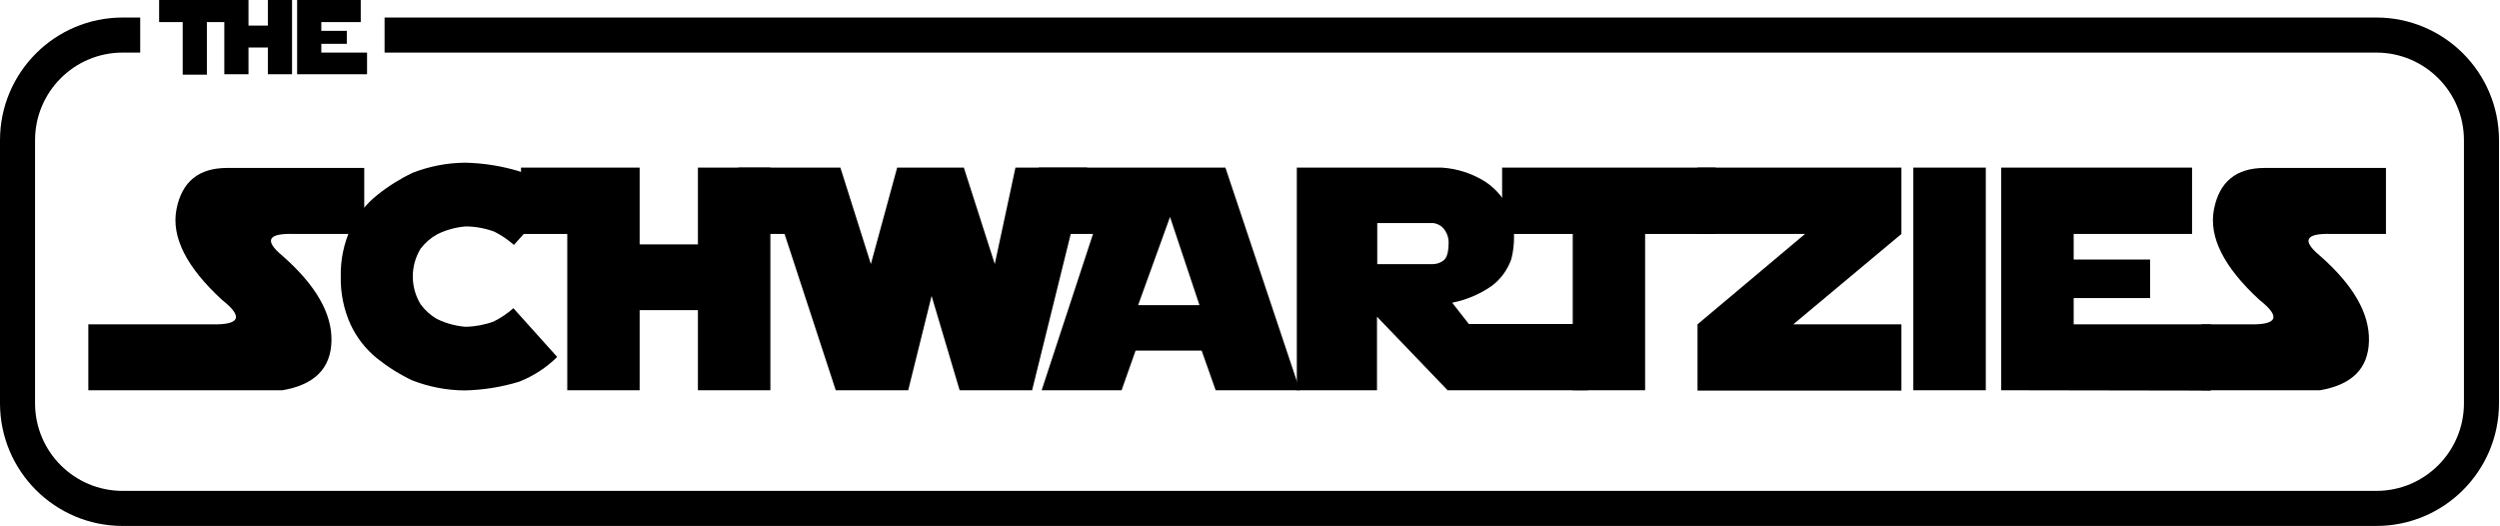
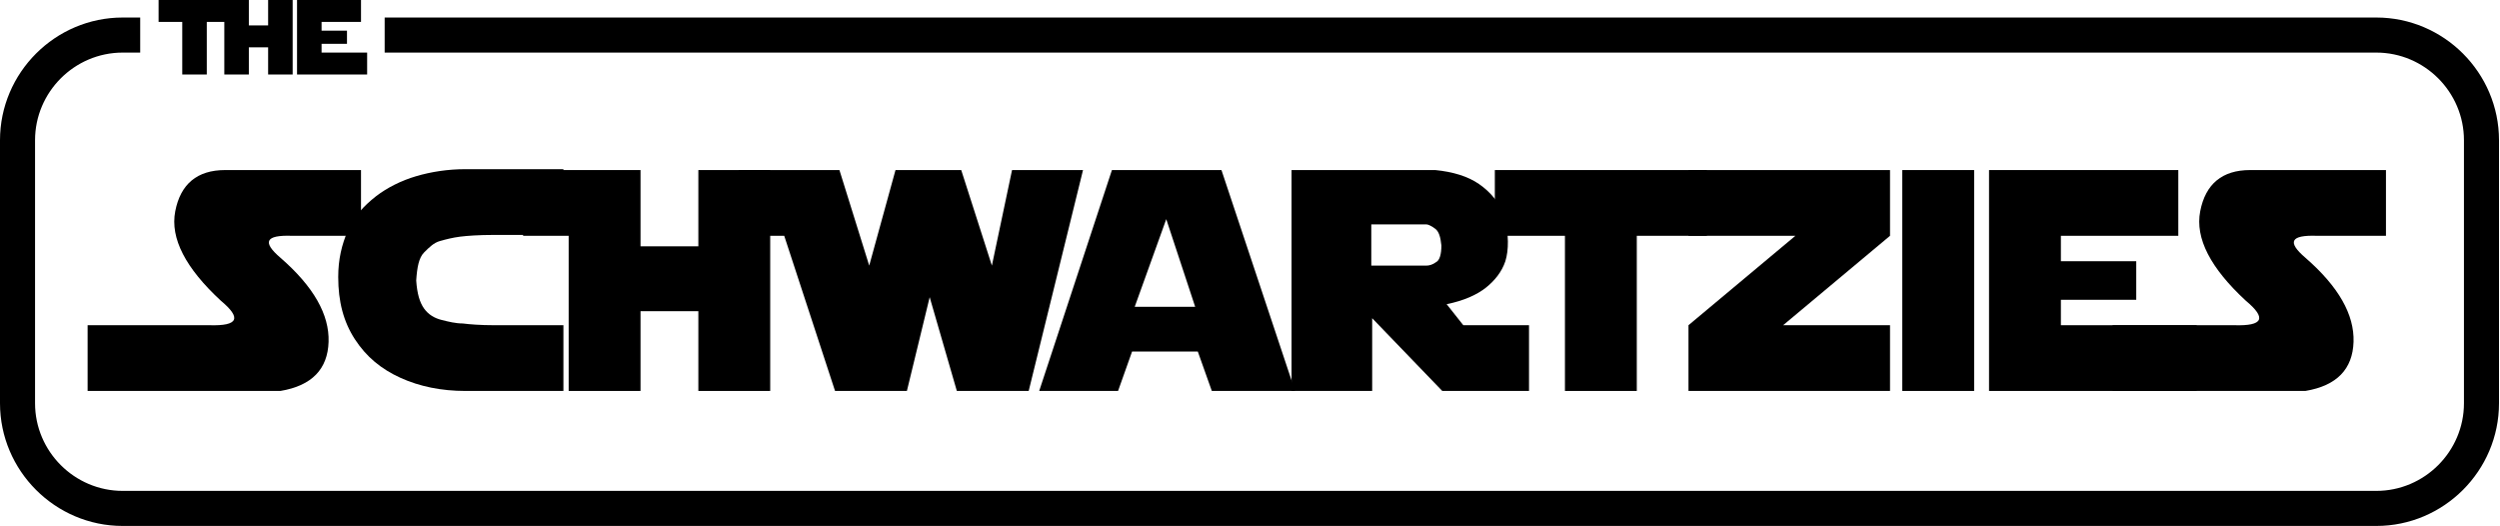
- <svg xmlns="http://www.w3.org/2000/svg" viewBox="0 0 285.2 60">
-   <defs />
-   <g id="Layer_2" data-name="Layer 2">
-     <g id="Layer_1-2" data-name="Layer 1">
-       <path class="cls-1" d="M271.2,60H14A14,14,0,0,1,0,46V16A14,14,0,0,1,14,2h2V6H14A10,10,0,0,0,4,16V46A10,10,0,0,0,14,56H271.2a10,10,0,0,0,10-10V16a10,10,0,0,0-10-10H43.89V2H271.2a14,14,0,0,1,14,14V46A14,14,0,0,1,271.2,60Z" />
-       <path class="cls-1" d="M26.29,0V2.52H23.61v6H20.85v-6H18.16V0Z" />
-       <path class="cls-1" d="M30.57,2.92V0h2.76V8.47H30.57V5.42H28.36V8.47H25.6V0h2.76V2.92Z" />
-       <path class="cls-1" d="M33.91,8.47V0h7.26V2.52h-4.5v1h2.91V5H36.67V6h5.22V8.47Z" />
-       <path class="cls-1" d="M41.57,26.69h-8q-4.51-.15-1.34,2.49,5.7,5,5.6,9.71c-.07,3.15-1.94,5-5.6,5.63H10.08V37h14c3.32.09,3.74-.83,1.27-2.78q-6.12-5.62-5.21-10.34c.61-3.15,2.54-4.72,5.77-4.72H41.57Z" />
-       <path class="cls-1" d="M47.11,31.54A6.09,6.09,0,0,0,48,34.71a6.11,6.11,0,0,0,1.85,1.67,9.21,9.21,0,0,0,3.26.9,10,10,0,0,0,3.23-.6,10.58,10.58,0,0,0,2.25-1.52l5,5.56a12.91,12.91,0,0,1-4.33,2.82,23,23,0,0,1-6.22,1,16.83,16.83,0,0,1-6-1.15,20.45,20.45,0,0,1-4-2.5A10.89,10.89,0,0,1,40,37a12.63,12.63,0,0,1-1.11-5.45A12.54,12.54,0,0,1,40,26.11a10.89,10.89,0,0,1,3.1-3.9,20.45,20.45,0,0,1,4-2.5,16.83,16.83,0,0,1,6-1.15,23,23,0,0,1,6.22,1,12.91,12.91,0,0,1,4.33,2.82l-5,5.56a10.58,10.58,0,0,0-2.25-1.52,9.74,9.74,0,0,0-3.23-.59,9,9,0,0,0-3.26.89A6.11,6.11,0,0,0,48,28.37,6.09,6.09,0,0,0,47.11,31.54Z" />
-       <path class="cls-1" d="M79.65,27.88V19.12h8.27v25.4H79.65V35.38H73v9.14H64.74V26.69H59.46V19.12H73v8.76Z" />
-       <path class="cls-1" d="M106.32,33.76l-2.67,10.76H95.38L89.54,26.69H84.26V19.12H95.91l3.48,11,3-11H110l3.53,11,2.36-11h8.18l-6.28,25.4h-8.27Z" />
-       <path class="cls-1" d="M118.53,26.69V19.12h21.32l8.5,25.4h-9.61L137.14,40H129.6L128,44.52h-9.12l5.86-17.83Zm15-1.94-3.64,10.06h7Z" />
-       <path class="cls-1" d="M148,44.52V19.12h16.53a10.58,10.58,0,0,1,5,1.62,7.74,7.74,0,0,1,2.89,3.59,10.23,10.23,0,0,1,.07,5.2,6.49,6.49,0,0,1-2.22,3.07,11.89,11.89,0,0,1-4.54,1.93l1.9,2.43h13.58v7.56h-16l-8.06-8.39v8.39Zm9.18-19.07v4.68h6.4a2.05,2.05,0,0,0,1.11-.38c.4-.25.61-.88.63-1.9a2.47,2.47,0,0,0-.71-1.93,1.92,1.92,0,0,0-1-.47Z" />
-       <path class="cls-1" d="M195.81,19.12v7.57h-8.06V44.52h-8.26V26.69h-8.06V19.12Z" />
-       <path class="cls-1" d="M193.73,19.12H217v7.57L204.66,37H217v7.56H193.73V37L206,26.69h-12.3Z" />
-       <path class="cls-1" d="M218.36,19.12h8.27v25.4h-8.27Z" />
-       <path class="cls-1" d="M228.39,44.52V19.12h21.78v7.57H236.66v2.92h8.72V34h-8.72V37h15.65v7.56Z" />
-       <path class="cls-1" d="M272.3,26.69h-6.19c-3-.1-3.46.73-1.34,2.49q5.7,5,5.59,9.71c-.07,3.15-1.93,5-5.59,5.63H251.26V37h5.35c3.32.09,3.74-.83,1.26-2.78q-6.12-5.62-5.2-10.34t5.77-4.72H272.3Z" />
+ <svg xmlns="http://www.w3.org/2000/svg" version="1.1" id="Layer_1" x="0px" y="0px" viewBox="0 0 285.2 60" style="enable-background:new 0 0 285.2 60;" xml:space="preserve">
+   <g id="logo">
+     <g>
+       <path d="M26.3,0v2.5h-2.7v6h-2.8v-6h-2.7V0H26.3z" />
+       <path d="M30.6,2.9V0h2.8v8.5h-2.8V5.4h-2.2v3.1h-2.8V0h2.8v2.9H30.6z" />
+       <path d="M33.9,8.5V0h7.3v2.5h-4.5v1h2.9V5h-2.9v1h5.2v2.5H33.9z" />
+       <path d="M271.2,60H14C6.3,60,0,53.7,0,46V16C0,8.3,6.3,2,14,2h2v4h-2C8.5,6,4,10.5,4,16v30c0,5.5,4.5,10,10,10h257.2    c5.5,0,10-4.5,10-10V16c0-5.5-4.5-10-10-10H43.9V2h227.3c7.7,0,14,6.3,14,14v30C285.2,53.7,278.9,60,271.2,60z" />
+       <path d="M41.2,26.9h-7.9c-3-0.1-3.4,0.7-1.3,2.5c3.8,3.3,5.6,6.5,5.5,9.6c-0.1,3.1-1.9,5-5.5,5.6H10v-7.5h13.9    c3.3,0.1,3.7-0.8,1.3-2.8c-4-3.7-5.8-7.1-5.2-10.2c0.6-3.1,2.5-4.7,5.7-4.7h15.5V26.9z" />
+       <path d="M56.4,37.1h7.9v7.5H53.1c-2.7,0-5.2-0.5-7.4-1.5c-2.2-1-3.9-2.4-5.2-4.4s-1.9-4.3-1.9-7.1c0-2,0.4-3.7,1.1-5.3    s1.8-2.8,3.2-3.9c1.3-1,2.9-1.8,4.6-2.3c1.7-0.5,3.6-0.8,5.6-0.8H60h4.3v7.5h-7.9c-1.8,0-3.1,0.1-3.9,0.2    c-0.8,0.1-1.6,0.3-2.3,0.5s-1.2,0.7-1.8,1.3s-0.8,1.7-0.9,3.2c0.1,1.5,0.4,2.5,0.9,3.2s1.2,1.1,2,1.3s1.6,0.4,2.4,0.4    C53.6,37,54.8,37.1,56.4,37.1z" />
+       <path d="M79.7,28.1v-8.7h8.2v25.2h-8.2v-9.1h-6.6v9.1h-8.2V26.9h-5.2v-7.5h13.4v8.7H79.7z" />
+       <path d="M106.1,33.9l-2.6,10.7h-8.2l-5.8-17.7h-5.2v-7.5h11.5l3.4,10.9l3-10.9h7.5l3.5,10.9l2.3-10.9h8.1l-6.2,25.2h-8.2    L106.1,33.9z" />
+       <path d="M118.6,44.6l8.3-25.2h12.5l8.4,25.2h-9.5l-1.6-4.5h-7.5l-1.6,4.5H118.6z M133.1,25l-3.6,10h6.9L133.1,25z" />
+       <path d="M147.4,44.6V19.4h16.4c2,0.2,3.7,0.7,5,1.6s2.3,2.1,2.9,3.6c0.5,2.2,0.5,3.9,0.1,5.2c-0.4,1.2-1.2,2.2-2.2,3    c-1,0.8-2.5,1.5-4.5,1.9l1.9,2.4h7.5v7.5h-9.9l-8-8.3v8.3H147.4z M156.5,25.7v4.6h6.3c0.3,0,0.7-0.1,1.1-0.4    c0.4-0.2,0.6-0.9,0.6-1.9c-0.1-1-0.3-1.6-0.7-1.9c-0.4-0.3-0.8-0.5-1-0.5H156.5z" />
+       <path d="M194.8,19.4v7.5h-8v17.7h-8.2V26.9h-8v-7.5H194.8z" />
+       <path d="M192.7,19.4h23v7.5l-12.2,10.2h12.2v7.5h-23v-7.5l12.2-10.2h-12.2V19.4z" />
+       <path d="M217.1,19.4h8.2v25.2h-8.2V19.4z" />
+       <path d="M227,44.6V19.4h21.6v7.5h-13.4v2.9h8.6v4.4h-8.6v2.9h15.5v7.5H227z" />
+       <path d="M272.3,26.9h-7.9c-3-0.1-3.4,0.7-1.3,2.5c3.8,3.3,5.6,6.5,5.5,9.6c-0.1,3.1-1.9,5-5.5,5.6h-22v-7.5H255    c3.3,0.1,3.7-0.8,1.3-2.8c-4-3.7-5.8-7.1-5.2-10.2c0.6-3.1,2.5-4.7,5.7-4.7h15.5V26.9z" />
    </g>
  </g>
</svg>
